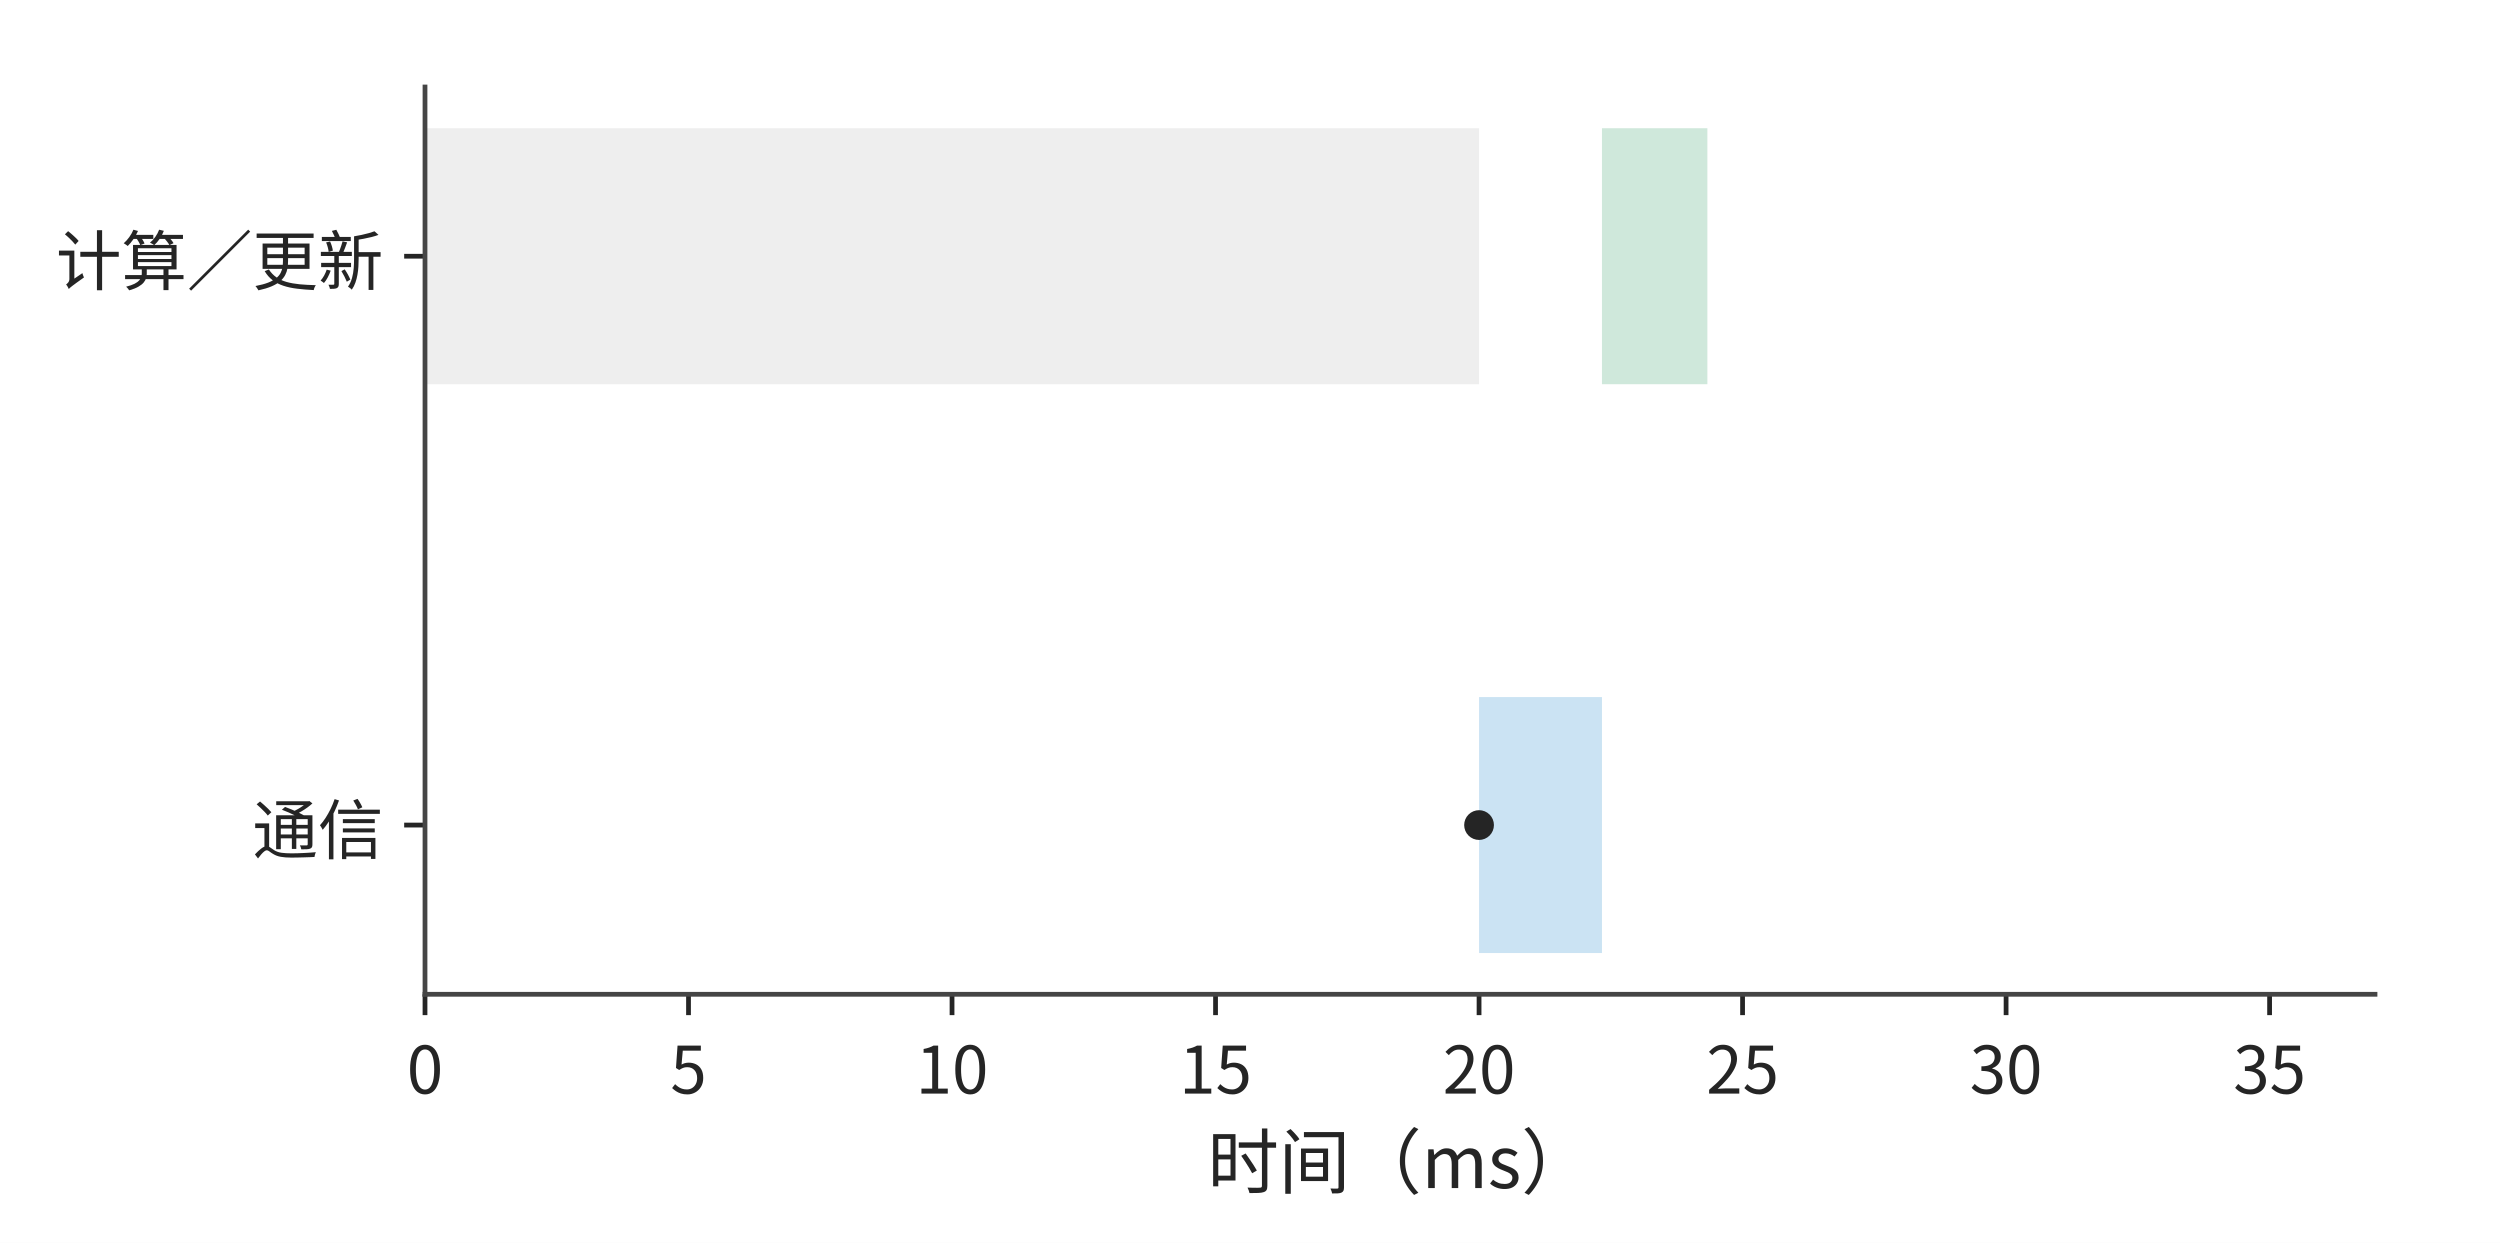
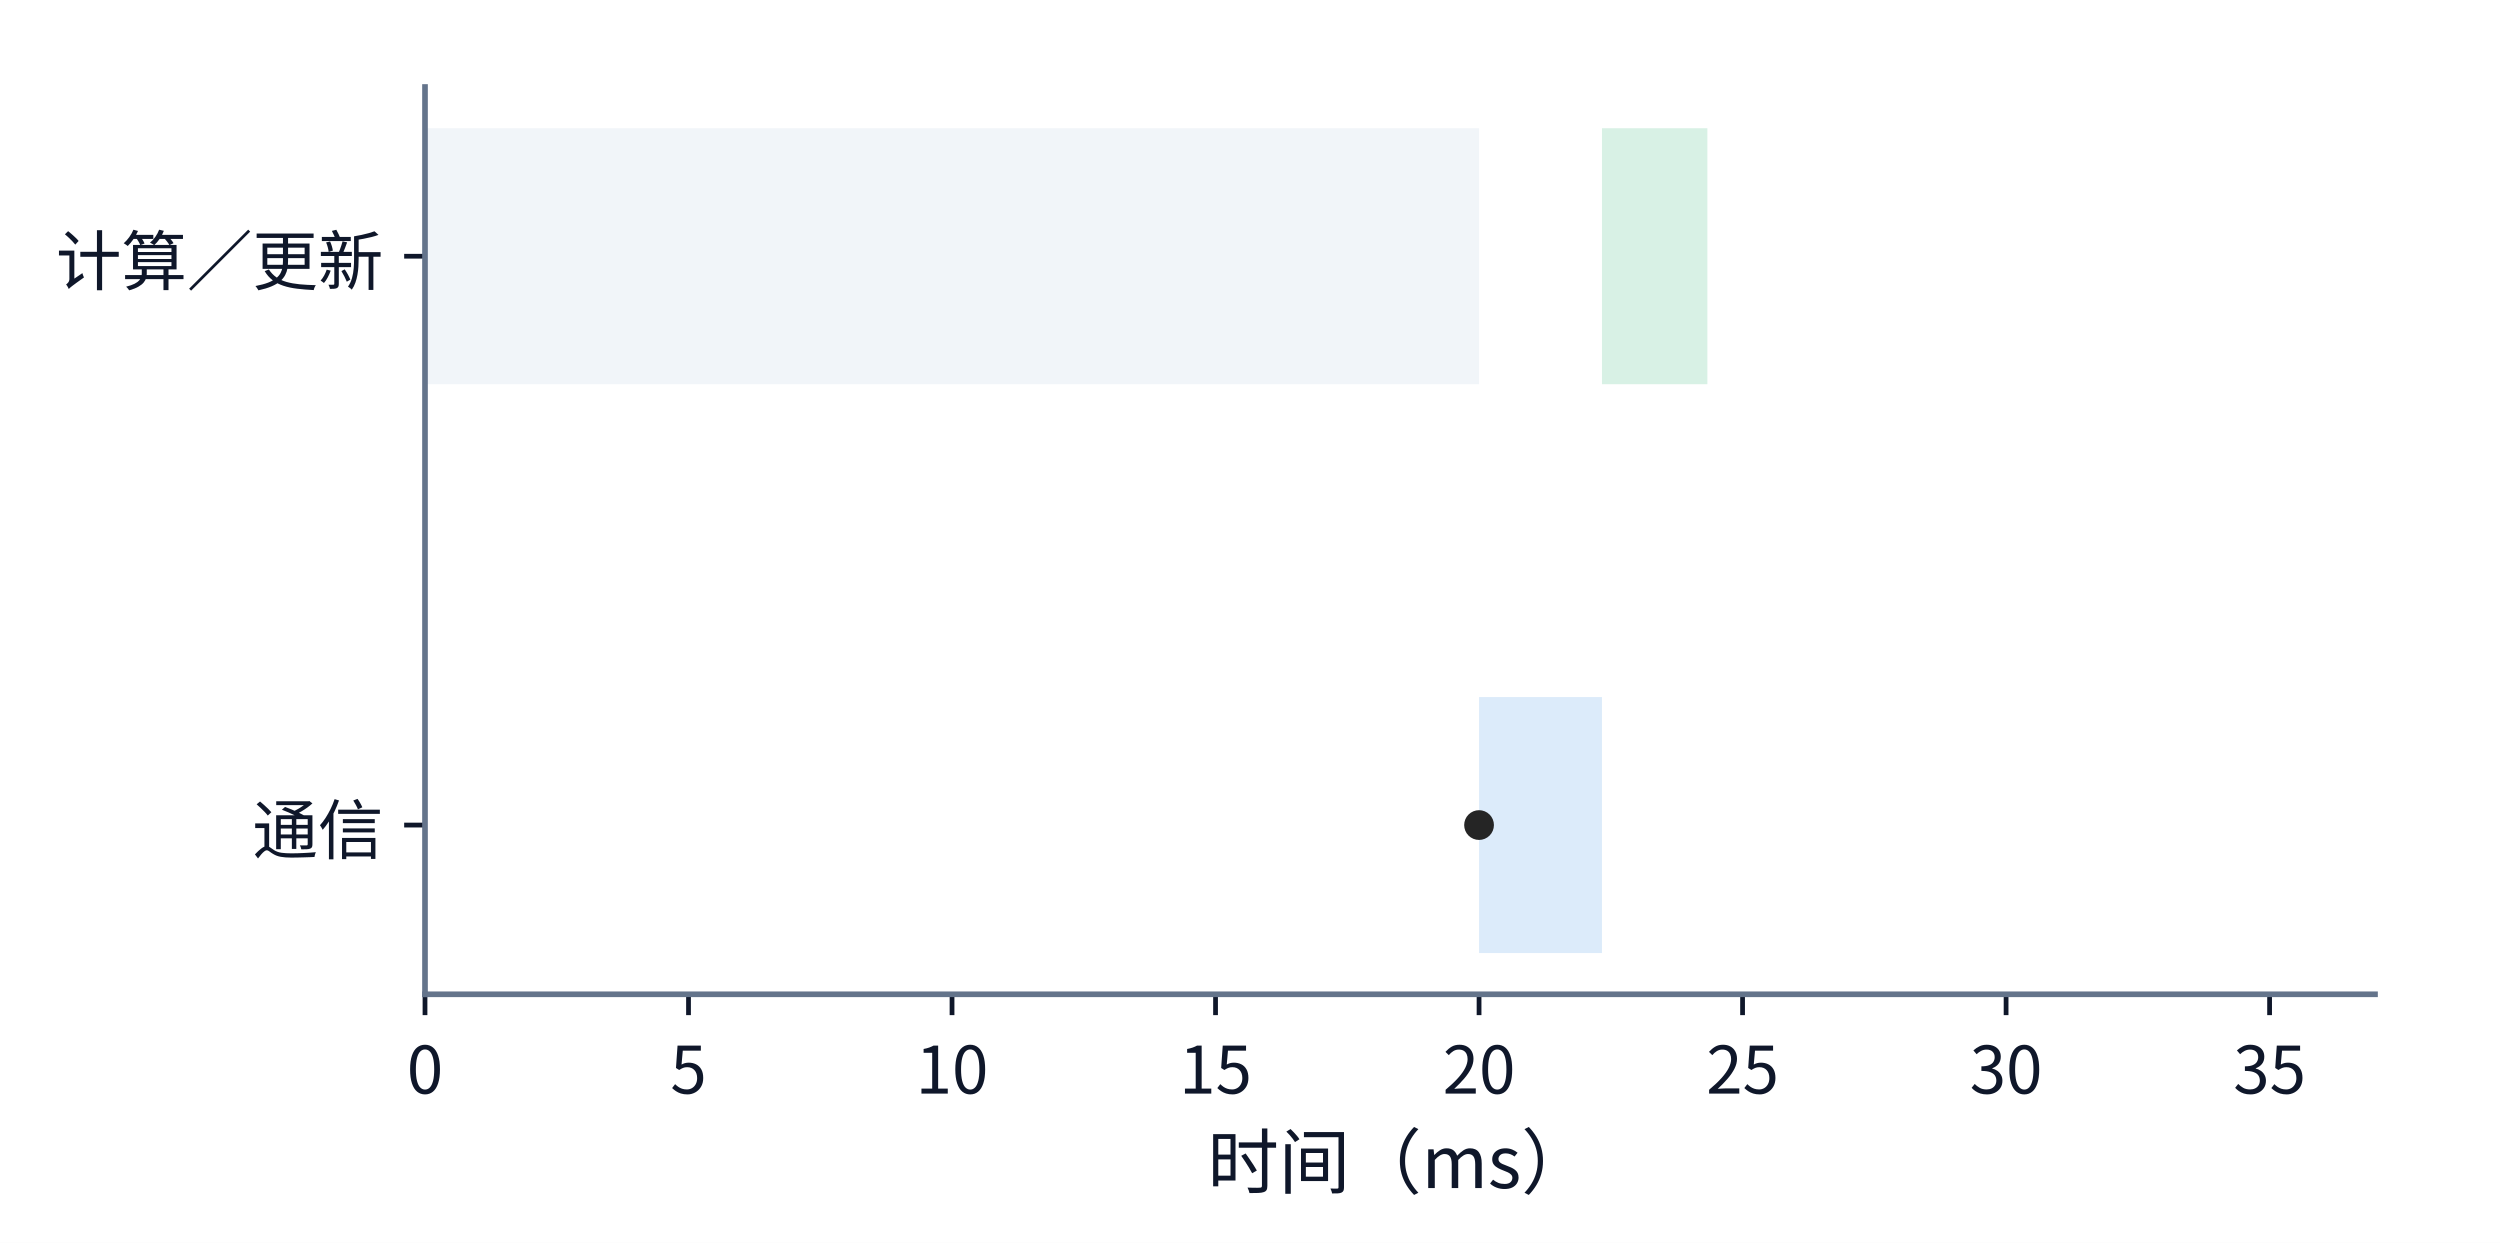
<svg xmlns="http://www.w3.org/2000/svg" xmlns:xlink="http://www.w3.org/1999/xlink" width="420pt" height="208.8pt" viewBox="0 0 420 208.8" version="1.1">
  <defs>
    <style type="text/css">*{stroke-linejoin: round; stroke-linecap: butt}</style>
  </defs>
  <g id="figure_1">
    <g id="patch_1">
      <path d="M 0 208.8  L 420 208.8  L 420 0  L 0 0  z " style="fill: #ffffff" />
    </g>
    <g id="axes_1">
      <g id="patch_2">
        <path d="M 71.4 167.04  L 399 167.04  L 399 14.616  L 71.4 14.616  z " style="fill: #ffffff" />
      </g>
      <g id="patch_3">
-         <path d="M 71.4 21.544  L 248.481 21.544  L 248.481 64.548  L 71.4 64.548  z " clip-path="url(#pbfb96d7f55)" style="fill: #eeeeee" />
+         <path d="M 71.4 21.544  L 248.481 21.544  L 248.481 64.548  L 71.4 64.548  z " clip-path="url(#pbfb96d7f55)" style="fill: #f1f5f9" />
      </g>
      <g id="patch_4">
-         <path d="M 248.481 117.108  L 269.131 117.108  L 269.131 160.112  L 248.481 160.112  z " clip-path="url(#pbfb96d7f55)" style="fill: #cbe3f3" />
+         <path d="M 248.481 117.108  L 269.131 117.108  L 269.131 160.112  L 248.481 160.112  z " clip-path="url(#pbfb96d7f55)" style="fill: #dcebfa" />
      </g>
      <g id="patch_5">
-         <path d="M 269.131 21.544  L 286.839 21.544  L 286.839 64.548  L 269.131 64.548  z " clip-path="url(#pbfb96d7f55)" style="fill: #cfe8db" />
+         <path d="M 269.131 21.544  L 286.839 21.544  L 286.839 64.548  L 269.131 64.548  z " clip-path="url(#pbfb96d7f55)" style="fill: #d8f1e5" />
      </g>
      <g id="PathCollection_1">
        <defs>
          <path id="md8a13d4769" d="M 0 2  C 0.53 2 1.039 1.789 1.414 1.414  C 1.789 1.039 2 0.53 2 0  C 2 -0.53 1.789 -1.039 1.414 -1.414  C 1.039 -1.789 0.53 -2 0 -2  C -0.53 -2 -1.039 -1.789 -1.414 -1.414  C -1.789 -1.039 -2 -0.53 -2 0  C -2 0.53 -1.789 1.039 -1.414 1.414  C -1.039 1.789 -0.53 2 0 2  z " style="stroke: #252525" />
        </defs>
        <g clip-path="url(#pbfb96d7f55)">
          <use xlink:href="#md8a13d4769" x="248.481" y="138.61" style="fill: #252525; stroke: #252525" />
        </g>
      </g>
      <g id="matplotlib.axis_1">
        <g id="xtick_1">
          <g id="line2d_1">
            <defs>
-               <path id="mc35eeb731a" d="M 0 0  L 0 3.5  " style="stroke: #252525; stroke-width: 0.8" />
+               <path id="m194512a081" d="M 0 0  L 0 3.5  " style="stroke: #0f172a; stroke-width: 0.8" />
            </defs>
            <g>
-               <use xlink:href="#mc35eeb731a" x="71.4" y="167.04" style="fill: #252525; stroke: #252525; stroke-width: 0.8" />
+               <use xlink:href="#m194512a081" x="71.4" y="167.04" style="fill: #0f172a; stroke: #0f172a; stroke-width: 0.8" />
            </g>
          </g>
          <g id="text_1">
-             <g style="fill: #252525" transform="translate(68.3475 183.72) scale(0.11 -0.11)">
+             <g style="fill: #0f172a" transform="translate(68.3475 183.72) scale(0.11 -0.11)">
              <defs>
                <path id="SourceHanSansCN-Regular-11" d="M 1779 -83  Q 1338 -83 1008 185  Q 678 454 499 998  Q 320 1542 320 2362  Q 320 3181 499 3715  Q 678 4250 1008 4512  Q 1338 4774 1779 4774  Q 2227 4774 2553 4508  Q 2880 4243 3059 3712  Q 3238 3181 3238 2362  Q 3238 1542 3059 998  Q 2880 454 2553 185  Q 2227 -83 1779 -83  z M 1779 390  Q 2048 390 2249 595  Q 2451 800 2563 1238  Q 2675 1677 2675 2362  Q 2675 3046 2563 3478  Q 2451 3910 2249 4112  Q 2048 4314 1779 4314  Q 1517 4314 1312 4112  Q 1107 3910 995 3478  Q 883 3046 883 2362  Q 883 1677 995 1238  Q 1107 800 1312 595  Q 1517 390 1779 390  z " transform="scale(0.015625)" />
              </defs>
              <use xlink:href="#SourceHanSansCN-Regular-11" />
            </g>
          </g>
        </g>
        <g id="xtick_2">
          <g id="line2d_2">
            <g>
-               <use xlink:href="#mc35eeb731a" x="115.67" y="167.04" style="fill: #252525; stroke: #252525; stroke-width: 0.8" />
+               <use xlink:href="#m194512a081" x="115.67" y="167.04" style="fill: #0f172a; stroke: #0f172a; stroke-width: 0.8" />
            </g>
          </g>
          <g id="text_2">
-             <g style="fill: #252525" transform="translate(112.6178 183.72) scale(0.11 -0.11)">
+             <g style="fill: #0f172a" transform="translate(112.6178 183.72) scale(0.11 -0.11)">
              <defs>
                <path id="SourceHanSansCN-Regular-16" d="M 1677 -83  Q 1312 -83 1033 6  Q 755 96 547 237  Q 339 378 173 538  L 467 922  Q 602 787 765 668  Q 928 550 1139 476  Q 1350 403 1619 403  Q 1894 403 2121 537  Q 2349 672 2483 921  Q 2618 1171 2618 1510  Q 2618 2010 2352 2294  Q 2086 2579 1645 2579  Q 1414 2579 1241 2508  Q 1069 2438 864 2304  L 550 2502  L 704 4691  L 2982 4691  L 2982 4192  L 1216 4192  L 1094 2835  Q 1248 2925 1417 2973  Q 1587 3021 1798 3021  Q 2189 3021 2509 2864  Q 2829 2707 3021 2374  Q 3213 2042 3213 1523  Q 3213 1011 2992 652  Q 2771 294 2419 105  Q 2067 -83 1677 -83  z " transform="scale(0.015625)" />
              </defs>
              <use xlink:href="#SourceHanSansCN-Regular-16" />
            </g>
          </g>
        </g>
        <g id="xtick_3">
          <g id="line2d_3">
            <g>
-               <use xlink:href="#mc35eeb731a" x="159.941" y="167.04" style="fill: #252525; stroke: #252525; stroke-width: 0.8" />
+               <use xlink:href="#m194512a081" x="159.941" y="167.04" style="fill: #0f172a; stroke: #0f172a; stroke-width: 0.8" />
            </g>
          </g>
          <g id="text_3">
-             <g style="fill: #252525" transform="translate(153.8355 183.72) scale(0.11 -0.11)">
+             <g style="fill: #0f172a" transform="translate(153.8355 183.72) scale(0.11 -0.11)">
              <defs>
                <path id="SourceHanSansCN-Regular-12" d="M 563 0  L 563 486  L 1613 486  L 1613 3987  L 774 3987  L 774 4358  Q 1088 4416 1321 4499  Q 1555 4582 1747 4691  L 2195 4691  L 2195 486  L 3136 486  L 3136 0  L 563 0  z " transform="scale(0.015625)" />
              </defs>
              <use xlink:href="#SourceHanSansCN-Regular-12" />
              <use xlink:href="#SourceHanSansCN-Regular-11" transform="translate(55.5 0)" />
            </g>
          </g>
        </g>
        <g id="xtick_4">
          <g id="line2d_4">
            <g>
-               <use xlink:href="#mc35eeb731a" x="204.211" y="167.04" style="fill: #252525; stroke: #252525; stroke-width: 0.8" />
+               <use xlink:href="#m194512a081" x="204.211" y="167.04" style="fill: #0f172a; stroke: #0f172a; stroke-width: 0.8" />
            </g>
          </g>
          <g id="text_4">
-             <g style="fill: #252525" transform="translate(198.1058 183.72) scale(0.11 -0.11)">
+             <g style="fill: #0f172a" transform="translate(198.1058 183.72) scale(0.11 -0.11)">
              <use xlink:href="#SourceHanSansCN-Regular-12" />
              <use xlink:href="#SourceHanSansCN-Regular-16" transform="translate(55.5 0)" />
            </g>
          </g>
        </g>
        <g id="xtick_5">
          <g id="line2d_5">
            <g>
-               <use xlink:href="#mc35eeb731a" x="248.481" y="167.04" style="fill: #252525; stroke: #252525; stroke-width: 0.8" />
+               <use xlink:href="#m194512a081" x="248.481" y="167.04" style="fill: #0f172a; stroke: #0f172a; stroke-width: 0.8" />
            </g>
          </g>
          <g id="text_5">
-             <g style="fill: #252525" transform="translate(242.3761 183.72) scale(0.11 -0.11)">
+             <g style="fill: #0f172a" transform="translate(242.3761 183.72) scale(0.11 -0.11)">
              <defs>
                <path id="SourceHanSansCN-Regular-13" d="M 282 0  L 282 371  Q 1030 998 1504 1529  Q 1978 2061 2205 2518  Q 2432 2976 2432 3373  Q 2432 3642 2339 3853  Q 2246 4064 2054 4182  Q 1862 4301 1568 4301  Q 1280 4301 1033 4147  Q 787 3994 595 3757  L 269 4077  Q 550 4390 873 4582  Q 1197 4774 1638 4774  Q 2061 4774 2365 4604  Q 2669 4435 2838 4124  Q 3008 3814 3008 3398  Q 3008 2925 2768 2445  Q 2528 1965 2105 1472  Q 1683 979 1126 461  Q 1312 474 1517 490  Q 1722 506 1894 506  L 3232 506  L 3232 0  L 282 0  z " transform="scale(0.015625)" />
              </defs>
              <use xlink:href="#SourceHanSansCN-Regular-13" />
              <use xlink:href="#SourceHanSansCN-Regular-11" transform="translate(55.5 0)" />
            </g>
          </g>
        </g>
        <g id="xtick_6">
          <g id="line2d_6">
            <g>
-               <use xlink:href="#mc35eeb731a" x="292.751" y="167.04" style="fill: #252525; stroke: #252525; stroke-width: 0.8" />
+               <use xlink:href="#m194512a081" x="292.751" y="167.04" style="fill: #0f172a; stroke: #0f172a; stroke-width: 0.8" />
            </g>
          </g>
          <g id="text_6">
-             <g style="fill: #252525" transform="translate(286.6464 183.72) scale(0.11 -0.11)">
+             <g style="fill: #0f172a" transform="translate(286.6464 183.72) scale(0.11 -0.11)">
              <use xlink:href="#SourceHanSansCN-Regular-13" />
              <use xlink:href="#SourceHanSansCN-Regular-16" transform="translate(55.5 0)" />
            </g>
          </g>
        </g>
        <g id="xtick_7">
          <g id="line2d_7">
            <g>
-               <use xlink:href="#mc35eeb731a" x="337.022" y="167.04" style="fill: #252525; stroke: #252525; stroke-width: 0.8" />
+               <use xlink:href="#m194512a081" x="337.022" y="167.04" style="fill: #0f172a; stroke: #0f172a; stroke-width: 0.8" />
            </g>
          </g>
          <g id="text_7">
-             <g style="fill: #252525" transform="translate(330.9166 183.72) scale(0.11 -0.11)">
+             <g style="fill: #0f172a" transform="translate(330.9166 183.72) scale(0.11 -0.11)">
              <defs>
                <path id="SourceHanSansCN-Regular-14" d="M 1683 -83  Q 1318 -83 1040 6  Q 762 96 550 243  Q 339 390 186 563  L 486 941  Q 691 730 969 566  Q 1248 403 1645 403  Q 1926 403 2140 508  Q 2355 614 2476 809  Q 2598 1005 2598 1274  Q 2598 1555 2460 1766  Q 2323 1978 2003 2096  Q 1683 2214 1139 2214  L 1139 2662  Q 1626 2662 1907 2780  Q 2189 2899 2313 3104  Q 2438 3309 2438 3558  Q 2438 3898 2227 4099  Q 2016 4301 1645 4301  Q 1363 4301 1116 4173  Q 870 4045 672 3846  L 358 4218  Q 627 4461 944 4617  Q 1261 4774 1664 4774  Q 2061 4774 2371 4636  Q 2682 4499 2858 4236  Q 3034 3974 3034 3603  Q 3034 3174 2803 2892  Q 2573 2611 2202 2477  L 2202 2445  Q 2477 2381 2701 2221  Q 2925 2061 3059 1817  Q 3194 1574 3194 1254  Q 3194 838 2989 537  Q 2784 237 2445 77  Q 2106 -83 1683 -83  z " transform="scale(0.015625)" />
              </defs>
              <use xlink:href="#SourceHanSansCN-Regular-14" />
              <use xlink:href="#SourceHanSansCN-Regular-11" transform="translate(55.5 0)" />
            </g>
          </g>
        </g>
        <g id="xtick_8">
          <g id="line2d_8">
            <g>
-               <use xlink:href="#mc35eeb731a" x="381.292" y="167.04" style="fill: #252525; stroke: #252525; stroke-width: 0.8" />
+               <use xlink:href="#m194512a081" x="381.292" y="167.04" style="fill: #0f172a; stroke: #0f172a; stroke-width: 0.8" />
            </g>
          </g>
          <g id="text_8">
-             <g style="fill: #252525" transform="translate(375.1869 183.72) scale(0.11 -0.11)">
+             <g style="fill: #0f172a" transform="translate(375.1869 183.72) scale(0.11 -0.11)">
              <use xlink:href="#SourceHanSansCN-Regular-14" />
              <use xlink:href="#SourceHanSansCN-Regular-16" transform="translate(55.5 0)" />
            </g>
          </g>
        </g>
        <g id="text_9">
-           <g style="fill: #252525" transform="translate(202.8366 199.6) scale(0.12 -0.12)">
+           <g style="fill: #0f172a" transform="translate(202.8366 199.6) scale(0.12 -0.12)">
            <defs>
              <path id="SourceHanSansCN-Regular-3a20" d="M 2522 4838  L 2522 678  L 755 678  L 755 1114  L 2074 1114  L 2074 4403  L 755 4403  L 755 4838  L 2522 4838  z M 2240 3002  L 2240 2573  L 774 2573  L 774 3002  L 2240 3002  z M 979 4838  L 979 160  L 518 160  L 518 4838  L 979 4838  z M 6157 4096  L 6157 3616  L 2816 3616  L 2816 4096  L 6157 4096  z M 5376 211  Q 5376 -51 5302 -176  Q 5229 -301 5056 -358  Q 4883 -422 4569 -435  Q 4256 -448 3776 -448  Q 3757 -346 3705 -202  Q 3654 -58 3597 45  Q 3853 38 4080 32  Q 4307 26 4473 29  Q 4640 32 4710 38  Q 4806 38 4848 76  Q 4890 115 4890 211  L 4890 5344  L 5376 5344  L 5376 211  z M 3430 3104  Q 3603 2861 3795 2579  Q 3987 2298 4156 2035  Q 4326 1773 4435 1574  L 4013 1331  Q 3910 1530 3747 1802  Q 3584 2074 3395 2362  Q 3206 2650 3034 2893  L 3430 3104  z " transform="scale(0.015625)" />
              <path id="SourceHanSansCN-Regular-69f3" d="M 1075 3936  L 1075 -512  L 582 -512  L 582 3936  L 1075 3936  z M 1050 5293  Q 1197 5158 1350 4995  Q 1504 4832 1638 4672  Q 1773 4512 1850 4378  L 1453 4122  Q 1376 4256 1251 4419  Q 1126 4582 976 4752  Q 826 4922 678 5062  L 1050 5293  z M 5619 5018  L 5619 4563  L 2253 4563  L 2253 5018  L 5619 5018  z M 5843 70  Q 5843 -128 5795 -233  Q 5747 -339 5619 -403  Q 5491 -461 5283 -473  Q 5075 -486 4781 -480  Q 4762 -397 4720 -262  Q 4678 -128 4627 -38  Q 4832 -45 5005 -45  Q 5178 -45 5242 -45  Q 5306 -38 5328 -12  Q 5350 13 5350 70  L 5350 5018  L 5843 5018  L 5843 70  z M 2426 1024  L 3962 1024  L 3962 1888  L 2426 1888  L 2426 1024  z M 2426 2291  L 3962 2291  L 3962 3142  L 2426 3142  L 2426 2291  z M 4416 3546  L 4416 627  L 1990 627  L 1990 3546  L 4416 3546  z " transform="scale(0.015625)" />
              <path id="SourceHanSansCN-Regular-7463" d="M 4448 2432  Q 4448 3059 4605 3603  Q 4762 4147 5050 4617  Q 5338 5088 5722 5478  L 6106 5280  Q 5741 4902 5472 4457  Q 5203 4013 5059 3510  Q 4915 3008 4915 2432  Q 4915 1862 5059 1356  Q 5203 851 5472 409  Q 5741 -32 6106 -416  L 5722 -614  Q 5338 -218 5050 249  Q 4762 717 4605 1264  Q 4448 1811 4448 2432  z " transform="scale(0.015625)" />
              <path id="SourceHanSansCN-Regular-4e" d="M 589 0  L 589 3475  L 1069 3475  L 1126 2970  L 1139 2970  Q 1370 3219 1642 3392  Q 1914 3565 2221 3565  Q 2624 3565 2848 3385  Q 3072 3206 3181 2899  Q 3456 3194 3734 3379  Q 4013 3565 4333 3565  Q 4864 3565 5123 3216  Q 5382 2867 5382 2202  L 5382 0  L 4800 0  L 4800 2125  Q 4800 2618 4643 2835  Q 4486 3053 4154 3053  Q 3955 3053 3740 2921  Q 3526 2790 3277 2522  L 3277 0  L 2694 0  L 2694 2125  Q 2694 2618 2537 2835  Q 2381 3053 2048 3053  Q 1850 3053 1632 2921  Q 1414 2790 1178 2522  L 1178 0  L 589 0  z " transform="scale(0.015625)" />
              <path id="SourceHanSansCN-Regular-54" d="M 1498 -83  Q 1114 -83 778 48  Q 442 179 205 410  L 474 755  Q 698 570 944 470  Q 1190 371 1517 371  Q 1862 371 2032 528  Q 2202 685 2202 915  Q 2202 1094 2086 1212  Q 1971 1331 1795 1414  Q 1619 1498 1421 1568  Q 1165 1664 928 1789  Q 691 1914 544 2102  Q 397 2291 397 2579  Q 397 2861 537 3081  Q 678 3302 947 3433  Q 1216 3565 1594 3565  Q 1914 3565 2192 3453  Q 2470 3341 2669 3168  L 2400 2829  Q 2221 2963 2025 3036  Q 1830 3110 1600 3110  Q 1267 3110 1110 2956  Q 954 2803 954 2605  Q 954 2451 1050 2342  Q 1146 2234 1315 2160  Q 1485 2086 1690 2010  Q 1901 1933 2089 1846  Q 2278 1760 2432 1641  Q 2586 1523 2672 1356  Q 2758 1190 2758 947  Q 2758 666 2614 429  Q 2470 192 2192 54  Q 1914 -83 1498 -83  z " transform="scale(0.015625)" />
              <path id="SourceHanSansCN-Regular-7464" d="M 1952 2432  Q 1952 1811 1795 1264  Q 1638 717 1350 249  Q 1062 -218 678 -614  L 294 -416  Q 659 -32 928 409  Q 1197 851 1341 1356  Q 1485 1862 1485 2432  Q 1485 3008 1341 3510  Q 1197 4013 928 4457  Q 659 4902 294 5280  L 678 5478  Q 1062 5088 1350 4617  Q 1638 4147 1795 3603  Q 1952 3059 1952 2432  z " transform="scale(0.015625)" />
            </defs>
            <use xlink:href="#SourceHanSansCN-Regular-3a20" />
            <use xlink:href="#SourceHanSansCN-Regular-69f3" transform="translate(100 0)" />
            <use xlink:href="#SourceHanSansCN-Regular-7463" transform="translate(200 0)" />
            <use xlink:href="#SourceHanSansCN-Regular-4e" transform="translate(300 0)" />
            <use xlink:href="#SourceHanSansCN-Regular-54" transform="translate(392.5938 0)" />
            <use xlink:href="#SourceHanSansCN-Regular-7464" transform="translate(439.3906 0)" />
          </g>
        </g>
      </g>
      <g id="matplotlib.axis_2">
        <g id="ytick_1">
          <g id="line2d_9">
            <defs>
-               <path id="mce1aad90e0" d="M 0 0  L -3.5 0  " style="stroke: #252525; stroke-width: 0.8" />
+               <path id="m383c209f81" d="M 0 0  L -3.5 0  " style="stroke: #0f172a; stroke-width: 0.8" />
            </defs>
            <g>
-               <use xlink:href="#mce1aad90e0" x="71.4" y="43.046" style="fill: #252525; stroke: #252525; stroke-width: 0.8" />
+               <use xlink:href="#m383c209f81" x="71.4" y="43.046" style="fill: #0f172a; stroke: #0f172a; stroke-width: 0.8" />
            </g>
          </g>
          <g id="text_10">
-             <g style="fill: #252525" transform="translate(9.4 47.88618) scale(0.11 -0.11)">
+             <g style="fill: #0f172a" transform="translate(9.4 47.88618) scale(0.11 -0.11)">
              <defs>
                <path id="SourceHanSansCN-Regular-5fa5" d="M 1190 5267  Q 1370 5126 1565 4953  Q 1760 4781 1936 4611  Q 2112 4442 2214 4307  L 1888 3949  Q 1786 4090 1616 4266  Q 1446 4442 1254 4627  Q 1062 4813 877 4960  L 1190 5267  z M 1158 83  L 1299 288  L 2586 1165  Q 2598 1101 2627 1017  Q 2656 934 2688 860  Q 2720 787 2739 742  Q 2285 422 2009 220  Q 1734 19 1584 -96  Q 1434 -211 1363 -275  Q 1293 -339 1254 -390  L 1158 83  z M 1606 3366  L 1606 2893  L 294 2893  L 294 3366  L 1606 3366  z M 6138 3251  L 6138 2758  L 2381 2758  L 2381 3251  L 6138 3251  z M 4512 5357  L 4512 -512  L 4006 -512  L 4006 5357  L 4512 5357  z M 1254 -390  Q 1229 -326 1184 -240  Q 1139 -154 1091 -74  Q 1043 6 992 51  Q 1088 115 1200 252  Q 1312 390 1312 595  L 1312 3366  L 1798 3366  L 1798 160  Q 1798 160 1740 121  Q 1683 83 1603 22  Q 1523 -38 1443 -115  Q 1363 -192 1308 -259  Q 1254 -326 1254 -390  z " transform="scale(0.015625)" />
                <path id="SourceHanSansCN-Regular-4faa" d="M 6067 973  L 6067 576  L 358 576  L 358 973  L 6067 973  z M 1613 2547  L 4890 2547  L 4890 2925  L 1613 2925  L 1613 2547  z M 1613 1856  L 4890 1856  L 4890 2240  L 1613 2240  L 1613 1856  z M 1613 3232  L 4890 3232  L 4890 3597  L 1613 3597  L 1613 3232  z M 5389 3923  L 5389 1530  L 1133 1530  L 1133 3923  L 5389 3923  z M 4602 1613  L 4602 -499  L 4109 -499  L 4109 1613  L 4602 1613  z M 3117 4902  L 3117 4506  L 1050 4506  L 1050 4902  L 3117 4902  z M 6016 4902  L 6016 4506  L 3514 4506  L 3514 4902  L 6016 4902  z M 1619 5286  Q 1440 4870 1168 4476  Q 896 4083 614 3814  Q 576 3853 502 3904  Q 429 3955 355 4003  Q 282 4051 224 4083  Q 512 4333 765 4681  Q 1018 5030 1171 5408  L 1619 5286  z M 4147 5299  Q 3994 4890 3741 4518  Q 3488 4147 3206 3898  Q 3162 3936 3085 3984  Q 3008 4032 2928 4073  Q 2848 4115 2790 4141  Q 3078 4371 3315 4707  Q 3552 5043 3686 5408  L 4147 5299  z M 1862 4723  Q 1978 4576 2093 4387  Q 2208 4198 2259 4058  L 1843 3904  Q 1792 4045 1680 4237  Q 1568 4429 1459 4589  L 1862 4723  z M 4538 4774  Q 4691 4627 4854 4432  Q 5018 4237 5094 4090  L 4691 3904  Q 4614 4051 4460 4249  Q 4307 4448 4147 4608  L 4538 4774  z M 2477 1101  Q 2477 902 2413 681  Q 2349 461 2173 246  Q 1997 32 1657 -163  Q 1318 -358 762 -518  Q 710 -442 624 -333  Q 538 -224 461 -160  Q 979 -32 1283 125  Q 1587 282 1740 454  Q 1894 627 1942 796  Q 1990 966 1990 1114  L 1990 1619  L 2477 1619  L 2477 1101  z " transform="scale(0.015625)" />
                <path id="SourceHanSansCN-Regular-746a" d="M 6182 5222  L 410 -550  L 218 -358  L 5990 5414  L 6182 5222  z " transform="scale(0.015625)" />
                <path id="SourceHanSansCN-Regular-3b1d" d="M 5984 5037  L 5984 4602  L 416 4602  L 416 5037  L 5984 5037  z M 3488 2362  Q 3488 1997 3430 1645  Q 3373 1293 3206 976  Q 3040 659 2720 377  Q 2400 96 1878 -128  Q 1357 -352 589 -518  Q 563 -461 512 -384  Q 461 -307 406 -227  Q 352 -147 301 -96  Q 1050 45 1542 237  Q 2035 429 2326 669  Q 2618 909 2758 1181  Q 2899 1453 2944 1753  Q 2989 2054 2989 2368  L 2989 4851  L 3488 4851  L 3488 2362  z M 1459 1978  L 5107 1978  L 5107 2630  L 1459 2630  L 1459 1978  z M 1459 3014  L 5107 3014  L 5107 3654  L 1459 3654  L 1459 3014  z M 5587 4058  L 5587 1581  L 998 1581  L 998 4058  L 5587 4058  z M 1613 1523  Q 1920 1050 2349 755  Q 2778 461 3344 301  Q 3910 141 4620 73  Q 5331 6 6202 -13  Q 6138 -96 6077 -233  Q 6016 -371 5997 -493  Q 5107 -448 4368 -358  Q 3629 -269 3037 -73  Q 2445 122 1984 467  Q 1523 813 1203 1357  L 1613 1523  z " transform="scale(0.015625)" />
                <path id="SourceHanSansCN-Regular-39da" d="M 6131 3213  L 6131 2765  L 3750 2765  L 3750 3213  L 6131 3213  z M 3219 4704  L 3219 4301  L 390 4301  L 390 4704  L 3219 4704  z M 3245 2170  L 3245 1747  L 320 1747  L 320 2170  L 3245 2170  z M 3322 3245  L 3322 2835  L 294 2835  L 294 3245  L 3322 3245  z M 5427 3027  L 5427 -480  L 4960 -480  L 4960 3027  L 5427 3027  z M 1197 4256  Q 1293 4051 1369 3795  Q 1446 3539 1466 3360  L 1056 3245  Q 1037 3437 969 3693  Q 902 3949 806 4166  L 1197 4256  z M 2861 4173  Q 2758 3885 2643 3587  Q 2528 3290 2432 3072  L 2035 3168  Q 2099 3315 2169 3510  Q 2240 3706 2307 3907  Q 2374 4109 2413 4269  L 2861 4173  z M 5926 4902  Q 5626 4787 5245 4691  Q 4864 4595 4464 4521  Q 4064 4448 3686 4390  Q 3674 4467 3626 4572  Q 3578 4678 3539 4762  Q 3898 4819 4269 4899  Q 4640 4979 4973 5072  Q 5306 5165 5536 5254  L 5926 4902  z M 1805 5402  Q 1914 5210 2026 4973  Q 2138 4736 2195 4576  L 1747 4442  Q 1696 4602 1587 4845  Q 1478 5088 1370 5293  L 1805 5402  z M 2048 109  Q 2048 -58 2006 -150  Q 1965 -243 1856 -301  Q 1747 -352 1580 -365  Q 1414 -378 1178 -378  Q 1171 -288 1126 -173  Q 1082 -58 1037 32  Q 1203 26 1340 26  Q 1478 26 1530 32  Q 1606 32 1606 115  L 1606 2995  L 2048 2995  L 2048 109  z M 3987 2560  Q 3987 2214 3964 1817  Q 3942 1421 3872 1017  Q 3802 614 3670 236  Q 3539 -141 3315 -454  Q 3283 -403 3212 -348  Q 3142 -294 3068 -240  Q 2995 -186 2944 -160  Q 3213 224 3341 694  Q 3469 1165 3504 1651  Q 3539 2138 3539 2560  L 3539 4762  L 3987 4762  L 3987 2560  z M 2624 1536  Q 2790 1299 2944 1017  Q 3098 736 3174 531  L 2829 326  Q 2746 538 2598 832  Q 2451 1126 2304 1363  L 2624 1536  z M 1254 1408  Q 1139 1075 966 748  Q 794 422 595 198  Q 544 243 441 320  Q 339 397 269 435  Q 461 646 614 928  Q 768 1210 864 1504  L 1254 1408  z " transform="scale(0.015625)" />
              </defs>
              <use xlink:href="#SourceHanSansCN-Regular-5fa5" />
              <use xlink:href="#SourceHanSansCN-Regular-4faa" transform="translate(100 0)" />
              <use xlink:href="#SourceHanSansCN-Regular-746a" transform="translate(200 0)" />
              <use xlink:href="#SourceHanSansCN-Regular-3b1d" transform="translate(300 0)" />
              <use xlink:href="#SourceHanSansCN-Regular-39da" transform="translate(400 0)" />
            </g>
          </g>
        </g>
        <g id="ytick_2">
          <g id="line2d_10">
            <g>
-               <use xlink:href="#mce1aad90e0" x="71.4" y="138.61" style="fill: #252525; stroke: #252525; stroke-width: 0.8" />
+               <use xlink:href="#m383c209f81" x="71.4" y="138.61" style="fill: #0f172a; stroke: #0f172a; stroke-width: 0.8" />
            </g>
          </g>
          <g id="text_11">
-             <g style="fill: #252525" transform="translate(42.4 143.4498) scale(0.11 -0.11)">
+             <g style="fill: #0f172a" transform="translate(42.4 143.4498) scale(0.11 -0.11)">
              <defs>
                <path id="SourceHanSansCN-Regular-641a" d="M 1638 557  L 1178 557  L 1178 2522  L 275 2522  L 275 2976  L 1638 2976  L 1638 557  z M 749 5120  Q 934 4966 1145 4777  Q 1357 4589 1545 4403  Q 1734 4218 1856 4070  L 1504 3744  Q 1395 3898 1209 4090  Q 1024 4282 816 4480  Q 608 4678 416 4845  L 749 5120  z M 3194 4589  Q 3494 4480 3840 4336  Q 4186 4192 4499 4045  Q 4813 3898 5030 3770  L 4704 3462  Q 4506 3590 4195 3744  Q 3885 3898 3542 4048  Q 3200 4198 2886 4314  L 3194 4589  z M 5632 3770  L 5632 3398  L 2778 3398  L 2778 454  L 2323 454  L 2323 3770  L 5632 3770  z M 5869 934  Q 5869 755 5824 662  Q 5779 570 5651 512  Q 5523 461 5315 451  Q 5107 442 4781 442  Q 4768 531 4729 643  Q 4691 755 4646 832  Q 4877 826 5059 826  Q 5242 826 5299 826  Q 5363 832 5385 857  Q 5408 883 5408 934  L 5408 3770  L 5869 3770  L 5869 934  z M 5523 5139  L 5523 4762  L 2330 4762  L 2330 5139  L 5523 5139  z M 5587 2835  L 5587 2477  L 2573 2477  L 2573 2835  L 5587 2835  z M 5587 1894  L 5587 1517  L 2573 1517  L 2573 1894  L 5587 1894  z M 4294 3616  L 4294 480  L 3859 480  L 3859 3616  L 4294 3616  z M 5472 5139  L 5568 5165  L 5869 4934  Q 5658 4736 5379 4534  Q 5101 4333 4806 4160  Q 4512 3987 4224 3859  Q 4179 3923 4102 4006  Q 4026 4090 3968 4141  Q 4224 4250 4489 4403  Q 4755 4557 4985 4729  Q 5216 4902 5363 5050  L 5363 5139  L 5472 5139  z M 1421 755  Q 1574 755 1718 643  Q 1862 531 2131 358  Q 2451 160 2867 105  Q 3283 51 3814 51  Q 4102 51 4416 60  Q 4730 70 5046 86  Q 5363 102 5657 121  Q 5952 141 6202 166  Q 6176 109 6147 22  Q 6118 -64 6099 -150  Q 6080 -237 6074 -301  Q 5901 -314 5625 -323  Q 5350 -333 5027 -342  Q 4704 -352 4387 -358  Q 4070 -365 3808 -365  Q 3213 -365 2790 -291  Q 2368 -218 2035 -13  Q 1837 102 1680 227  Q 1523 352 1408 352  Q 1306 352 1165 243  Q 1024 134 870 -45  Q 717 -224 550 -448  L 250 -51  Q 570 294 870 524  Q 1171 755 1421 755  z " transform="scale(0.015625)" />
                <path id="SourceHanSansCN-Regular-242d" d="M 5562 3398  L 5562 3002  L 2445 3002  L 2445 3398  L 5562 3398  z M 5562 2490  L 5562 2099  L 2445 2099  L 2445 2490  L 5562 2490  z M 5350 141  L 5350 -256  L 2643 -256  L 2643 141  L 5350 141  z M 6061 4320  L 6061 3910  L 1984 3910  L 1984 4320  L 6061 4320  z M 5626 1555  L 5626 -493  L 5190 -493  L 5190 1158  L 2778 1158  L 2778 -512  L 2362 -512  L 2362 1555  L 5626 1555  z M 3878 5376  Q 4019 5184 4150 4950  Q 4282 4717 4346 4550  L 3917 4352  Q 3853 4531 3721 4771  Q 3590 5011 3462 5216  L 3878 5376  z M 2067 5222  Q 1882 4685 1632 4160  Q 1382 3635 1084 3171  Q 787 2707 474 2349  Q 448 2400 403 2486  Q 358 2573 304 2659  Q 250 2746 205 2797  Q 493 3110 758 3523  Q 1024 3936 1251 4403  Q 1478 4870 1638 5350  L 2067 5222  z M 1082 -531  L 1082 3686  L 1517 4122  L 1523 4115  L 1523 -531  L 1082 -531  z " transform="scale(0.015625)" />
              </defs>
              <use xlink:href="#SourceHanSansCN-Regular-641a" />
              <use xlink:href="#SourceHanSansCN-Regular-242d" transform="translate(100 0)" />
            </g>
          </g>
        </g>
      </g>
      <g id="patch_6">
-         <path d="M 71.4 167.04  L 71.4 14.616  " style="fill: none; stroke: #454545; stroke-width: 0.8; stroke-linejoin: miter; stroke-linecap: square" />
+         <path d="M 71.4 167.04  L 71.4 14.616  " style="fill: none; stroke: #64748b; stroke-width: 0.95; stroke-linejoin: miter; stroke-linecap: square" />
      </g>
      <g id="patch_7">
-         <path d="M 71.4 167.04  L 399 167.04  " style="fill: none; stroke: #454545; stroke-width: 0.8; stroke-linejoin: miter; stroke-linecap: square" />
+         <path d="M 71.4 167.04  L 399 167.04  " style="fill: none; stroke: #64748b; stroke-width: 0.95; stroke-linejoin: miter; stroke-linecap: square" />
      </g>
    </g>
  </g>
  <defs>
    <clipPath id="pbfb96d7f55">
      <rect x="71.4" y="14.616" width="327.6" height="152.424" />
    </clipPath>
  </defs>
</svg>
